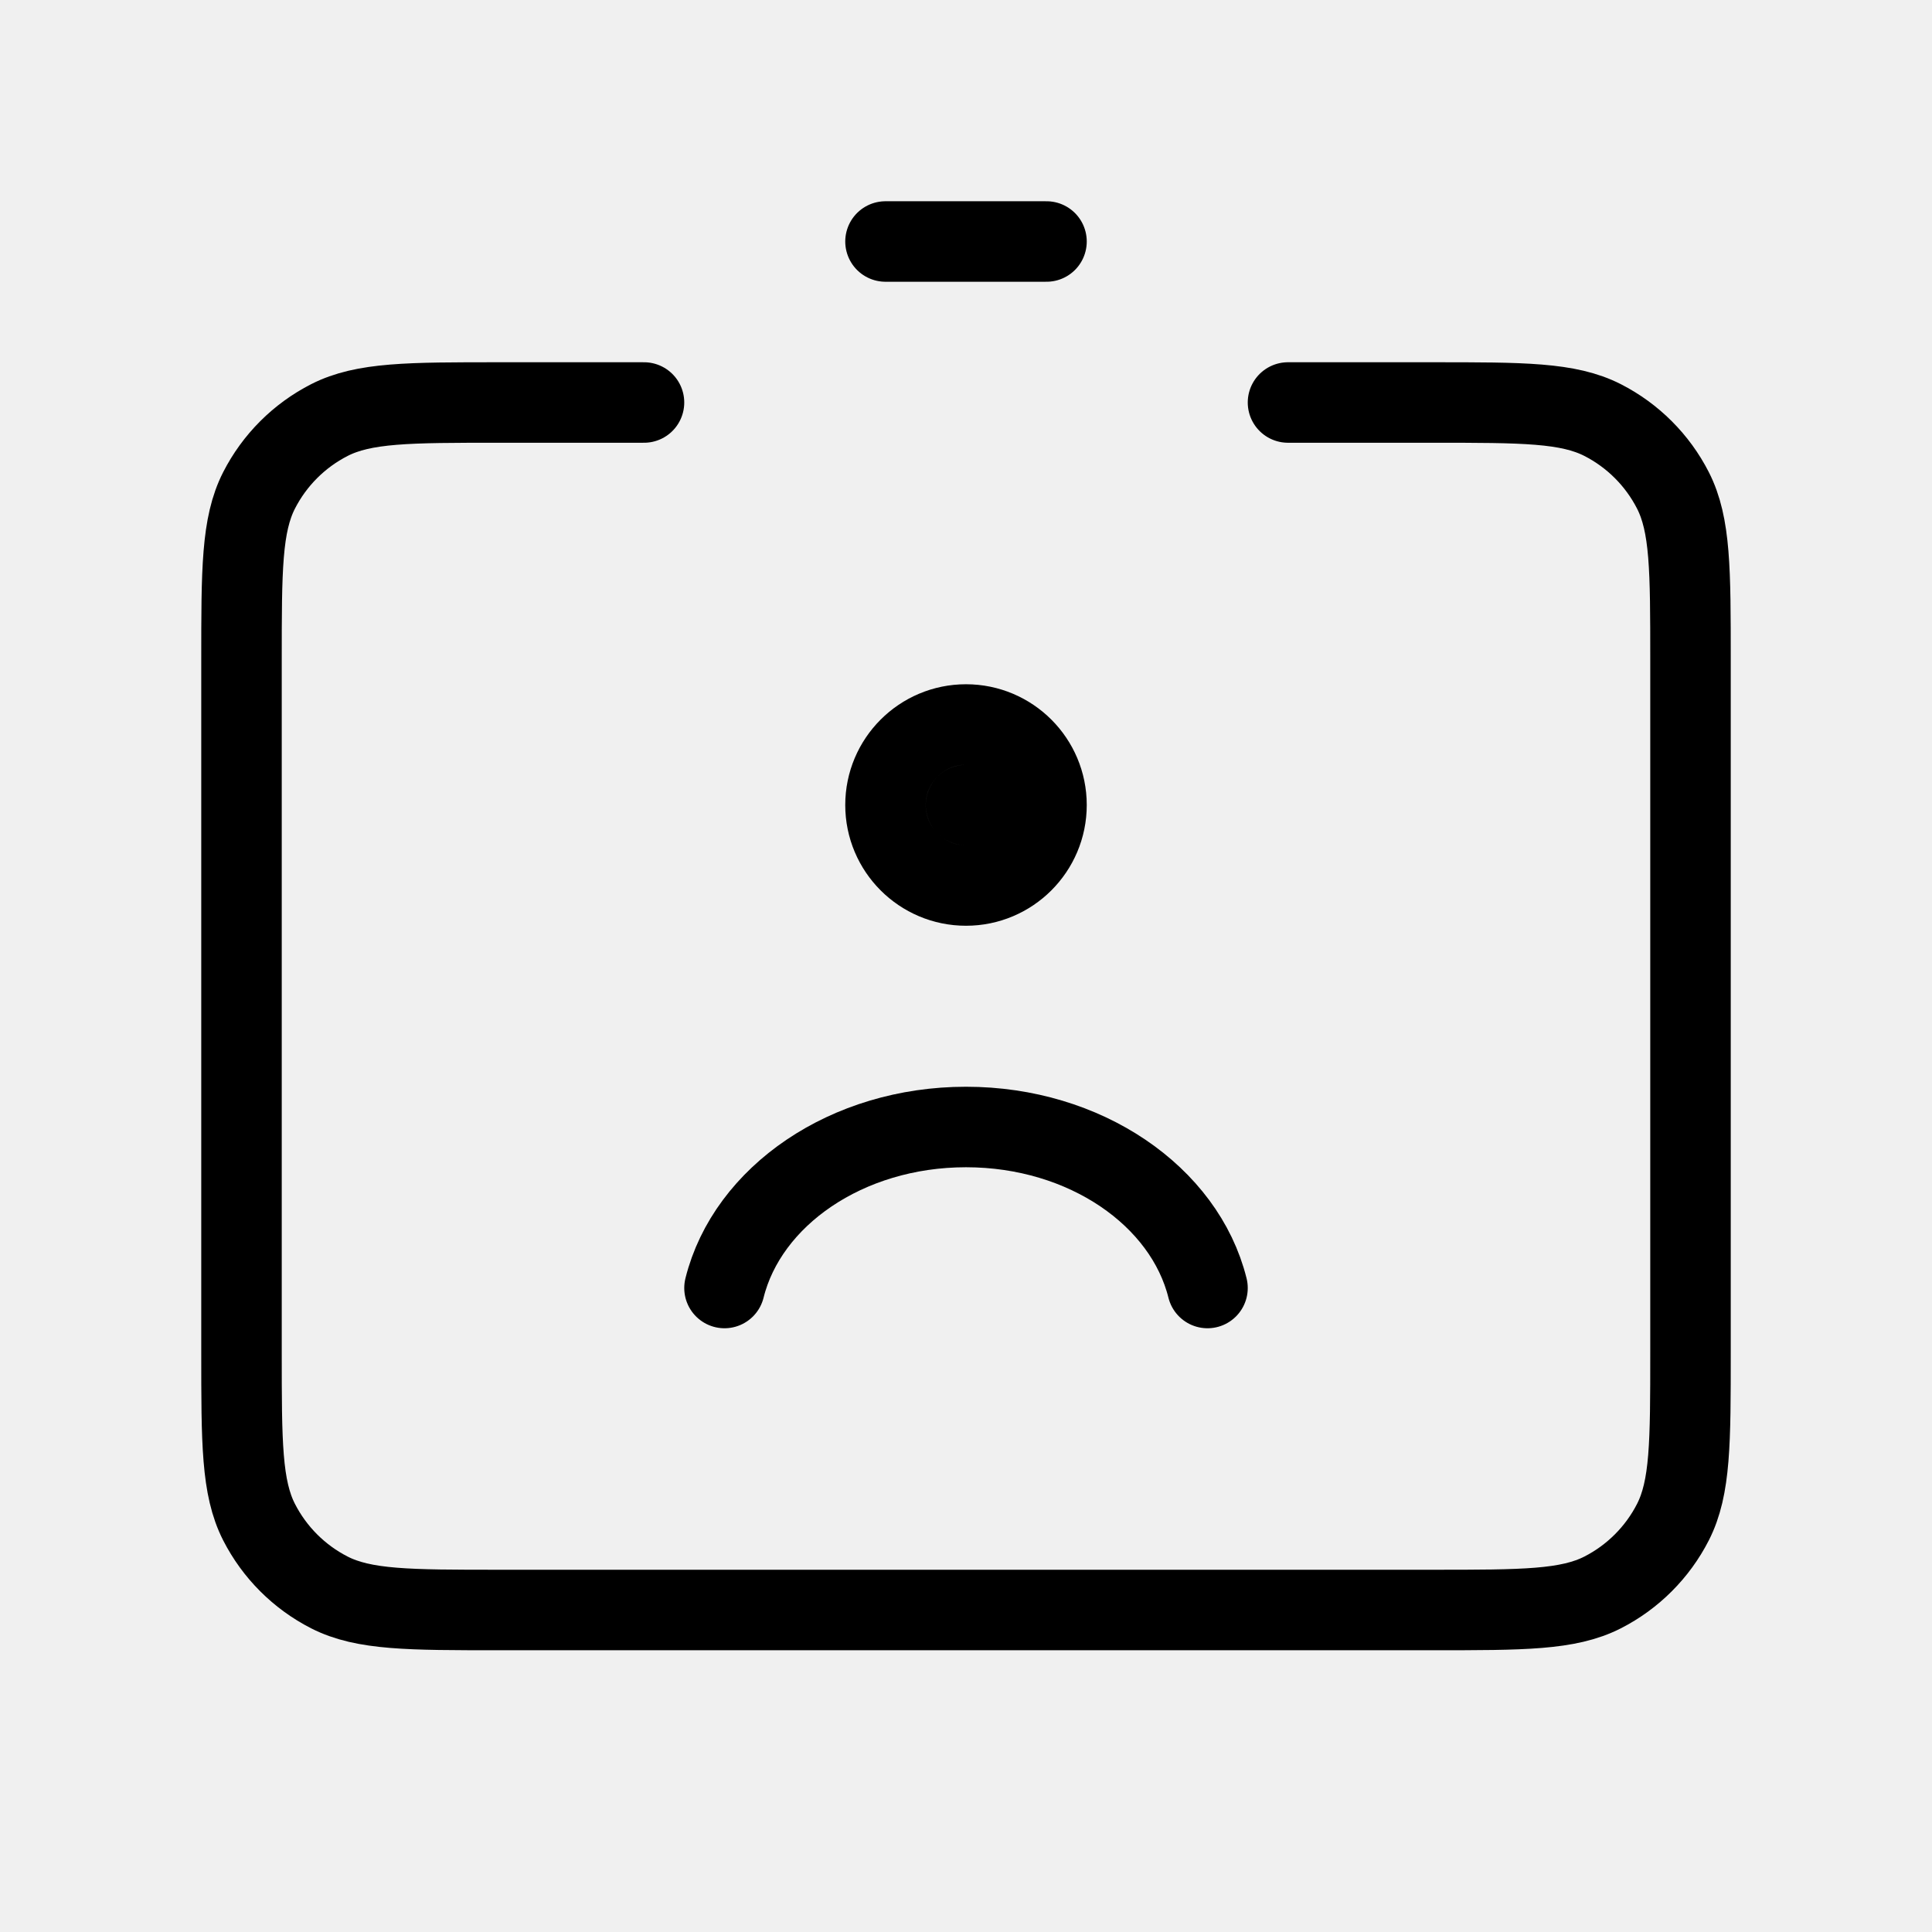
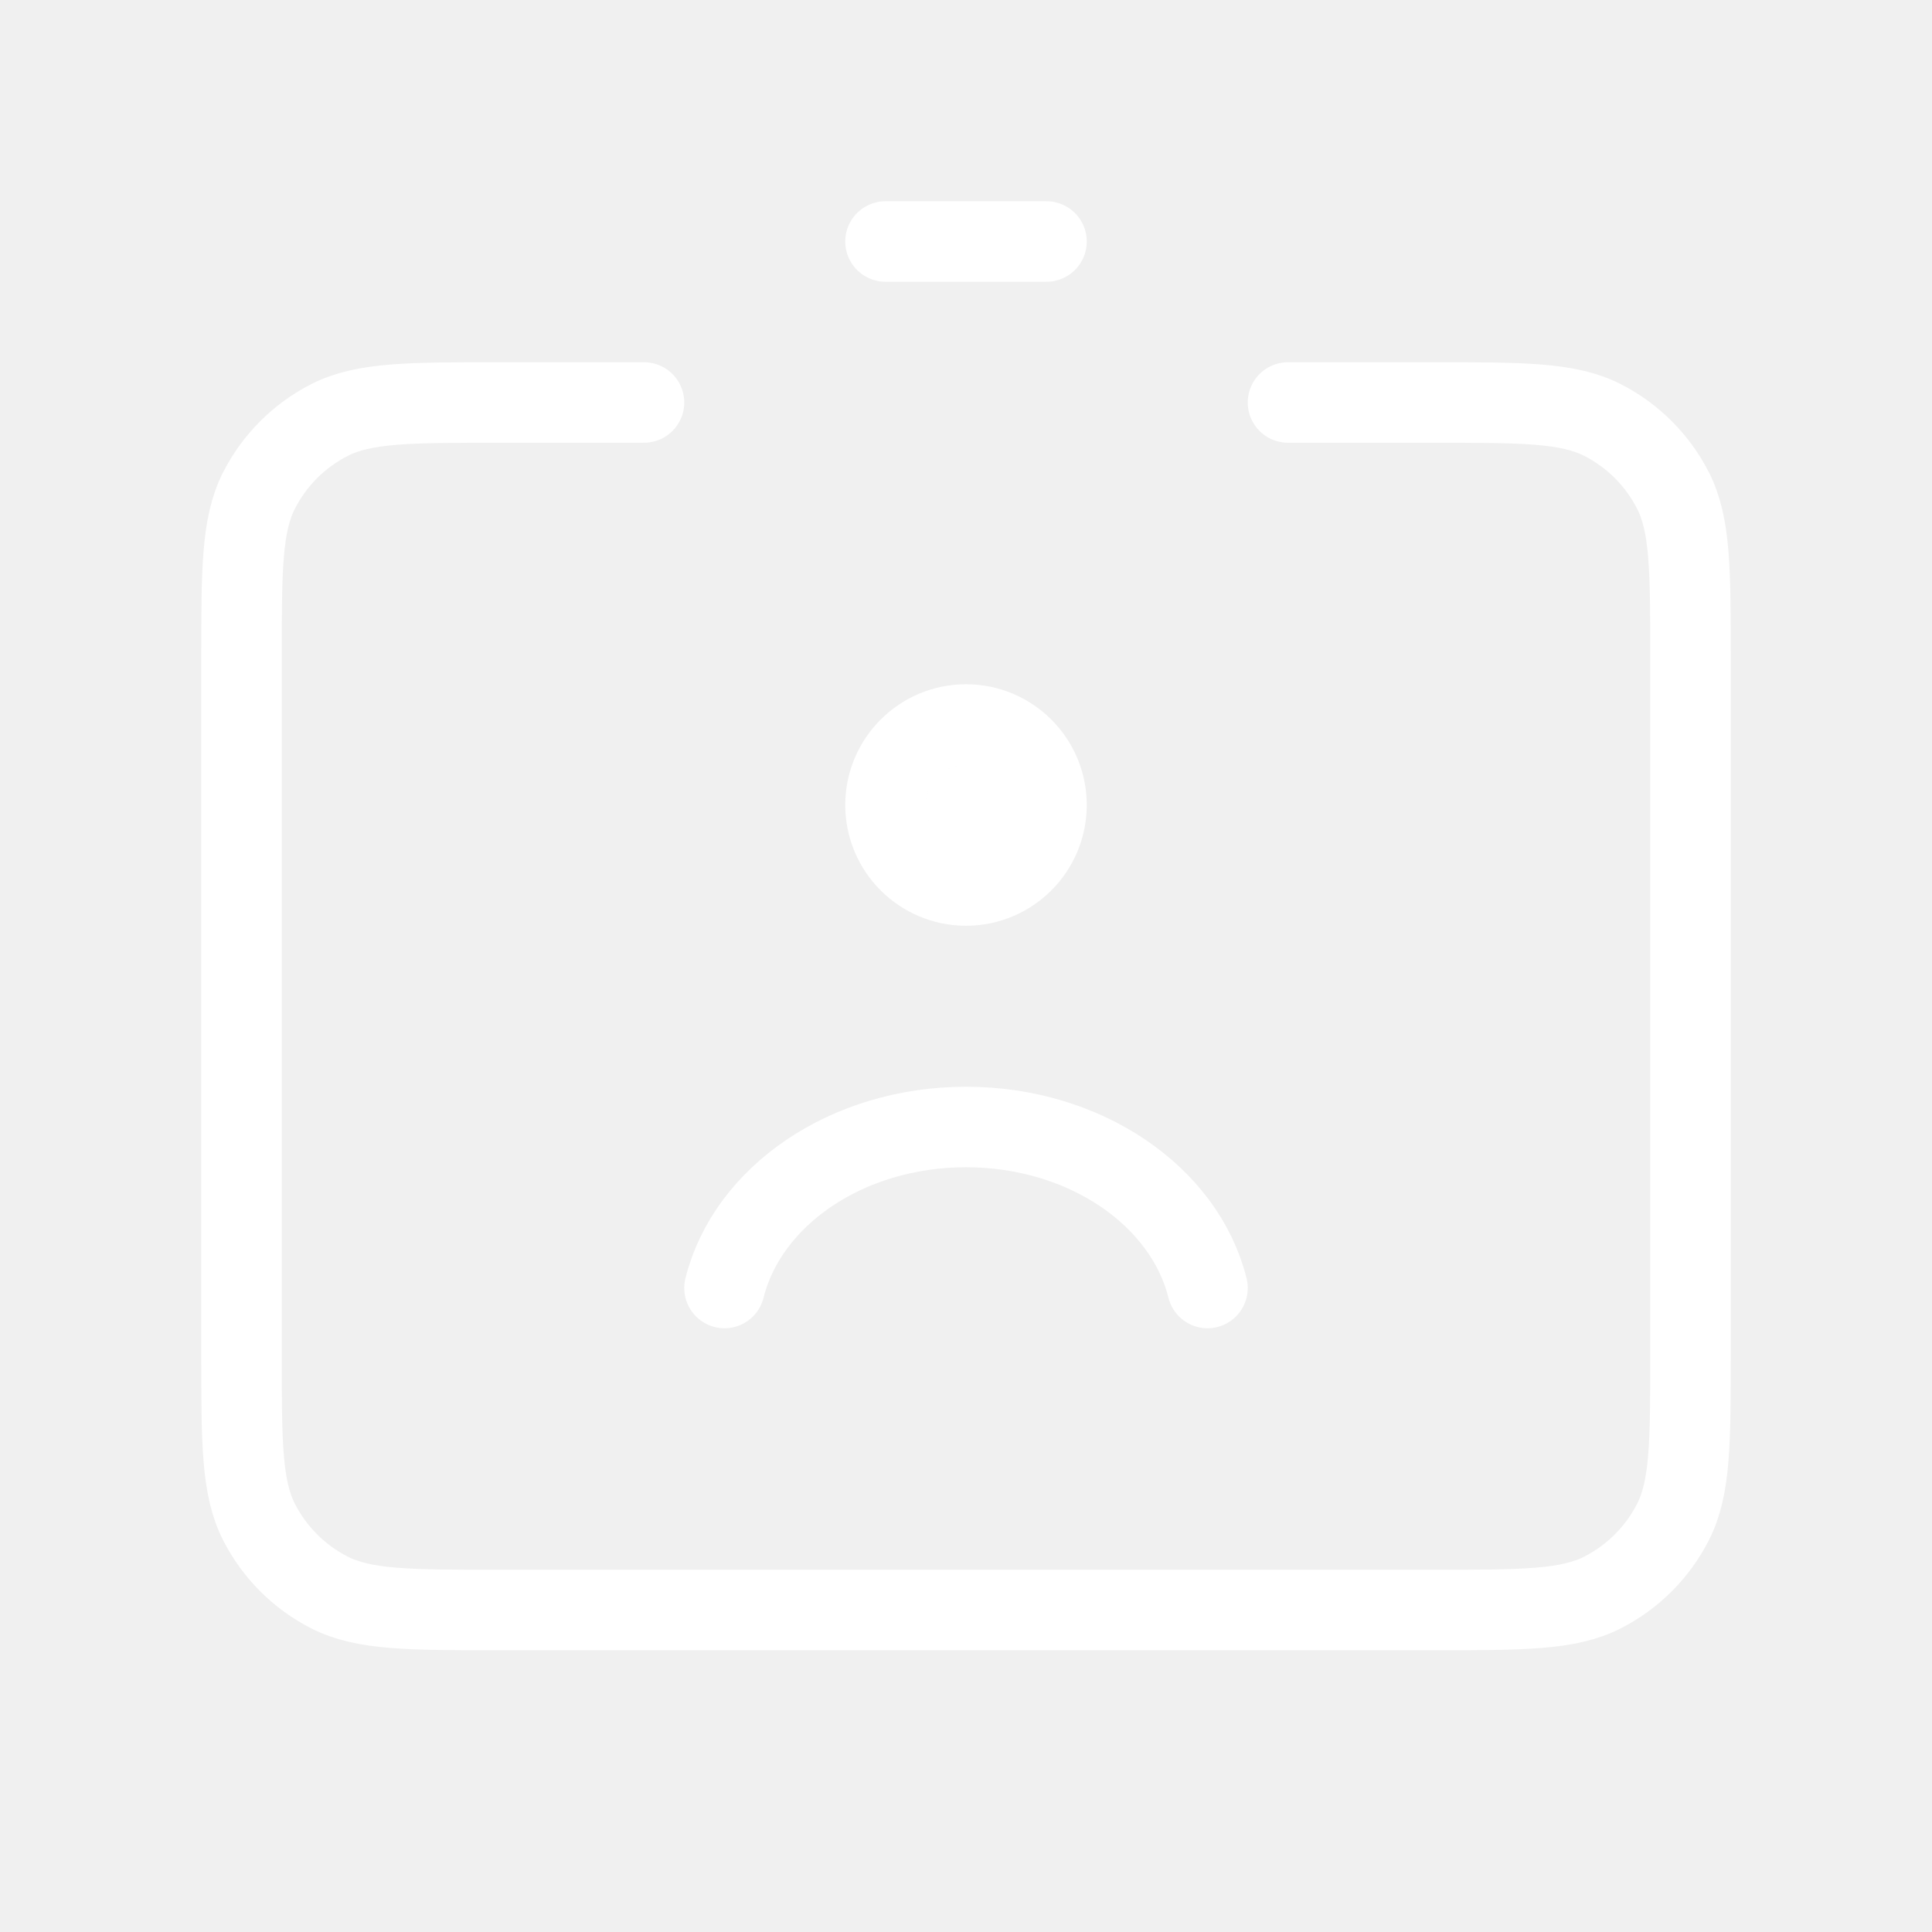
<svg xmlns="http://www.w3.org/2000/svg" width="30px" height="30px" viewBox="0 0 24 24" fill="none">
-   <path d="M15 16C14.716 14.859 13.481 14 12 14C10.519 14 9.284 14.859 9 16M11 3H13M12 10H12.01M8 5H6.2C5.08 5 4.52 5 4.092 5.218C3.716 5.41 3.41 5.716 3.218 6.092C3 6.52 3 7.08 3 8.2V16.8C3 17.92 3 18.48 3.218 18.908C3.41 19.284 3.716 19.59 4.092 19.782C4.52 20 5.08 20 6.2 20H17.8C18.92 20 19.48 20 19.908 19.782C20.284 19.59 20.59 19.284 20.782 18.908C21 18.48 21 17.92 21 16.8V8.2C21 7.08 21 6.52 20.782 6.092C20.59 5.716 20.284 5.41 19.908 5.218C19.48 5 18.92 5 17.8 5H16M13 10C13 10.552 12.552 11 12 11C11.448 11 11 10.552 11 10C11 9.448 11.448 9 12 9C12.552 9 13 9.448 13 10Z" stroke="#000000" strokeWidth="2" stroke-linecap="round" stroke-linejoin="round" />
+   <path d="M15 16C14.716 14.859 13.481 14 12 14C10.519 14 9.284 14.859 9 16M11 3H13M12 10H12.01M8 5H6.2C5.08 5 4.52 5 4.092 5.218C3.716 5.41 3.41 5.716 3.218 6.092C3 6.52 3 7.08 3 8.2V16.8C3 17.92 3 18.48 3.218 18.908C3.41 19.284 3.716 19.59 4.092 19.782C4.52 20 5.08 20 6.2 20H17.8C18.92 20 19.48 20 19.908 19.782C20.284 19.59 20.59 19.284 20.782 18.908C21 18.48 21 17.92 21 16.8V8.2C21 7.08 21 6.52 20.782 6.092C20.59 5.716 20.284 5.41 19.908 5.218C19.48 5 18.92 5 17.8 5H16M13 10C13 10.552 12.552 11 12 11C11.448 11 11 10.552 11 10C11 9.448 11.448 9 12 9C12.552 9 13 9.448 13 10Z" stroke="#fff" strokeWidth="2" stroke-linecap="round" stroke-linejoin="round" />
</svg>
